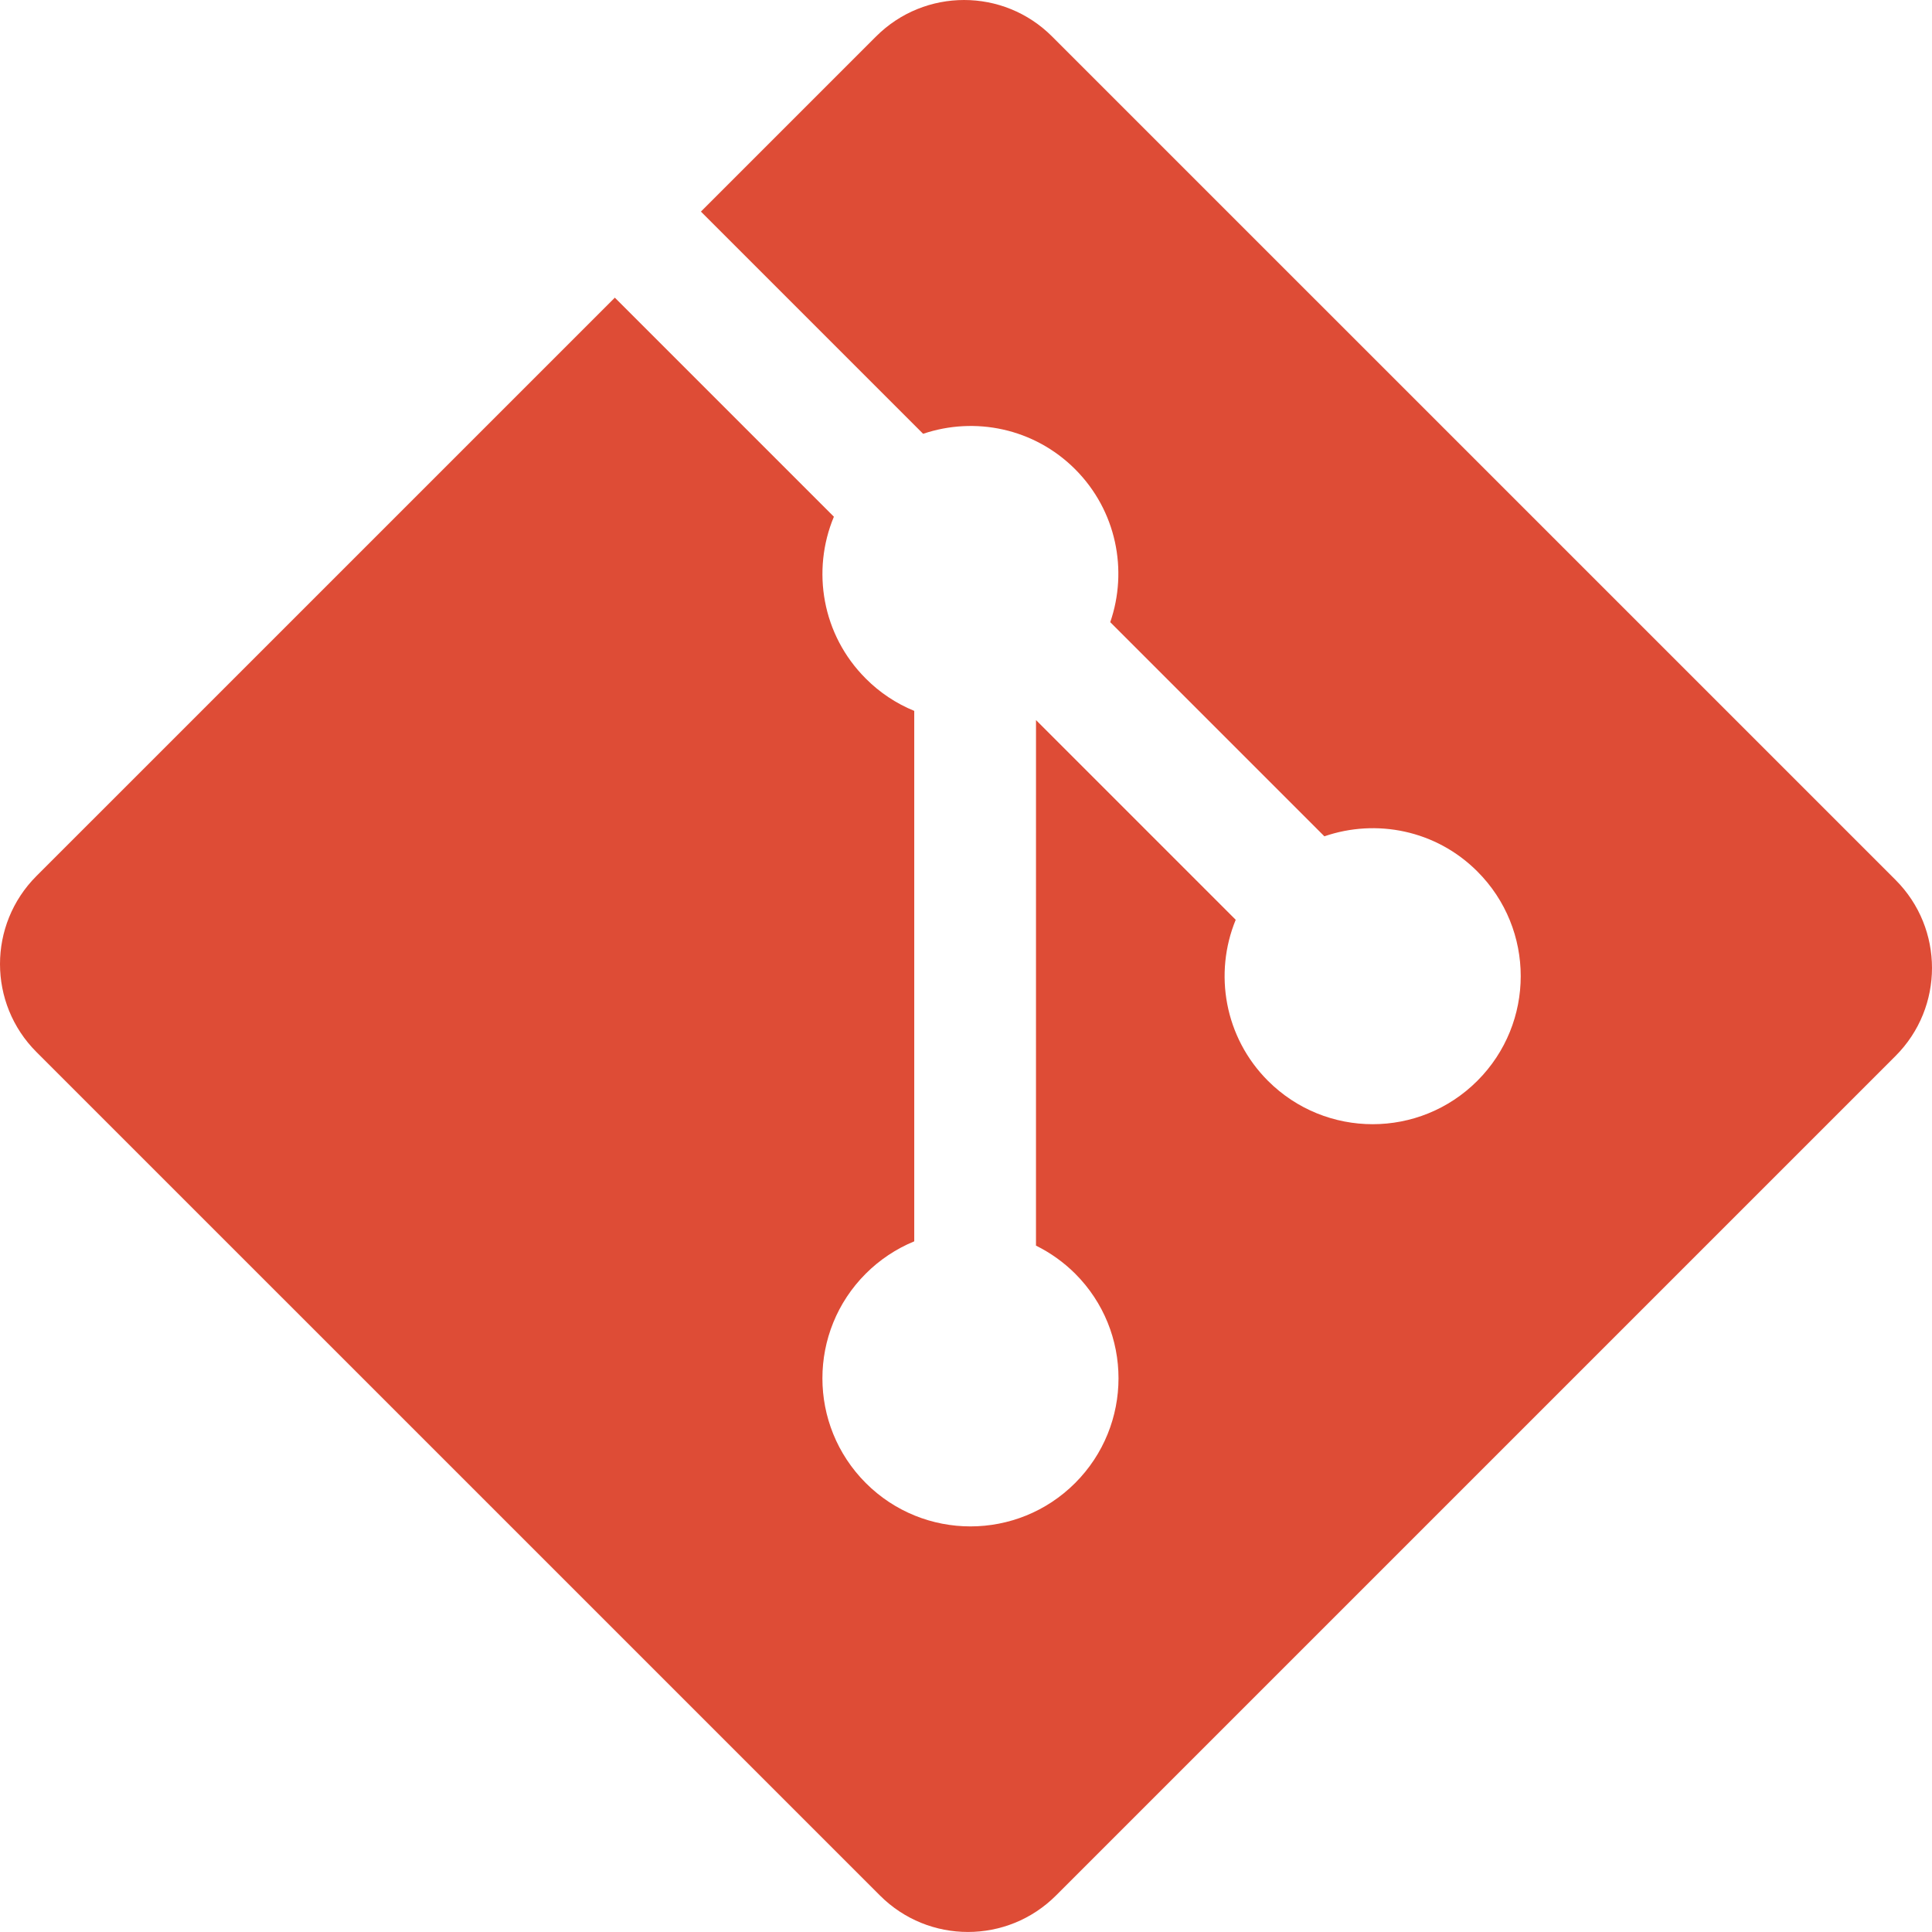
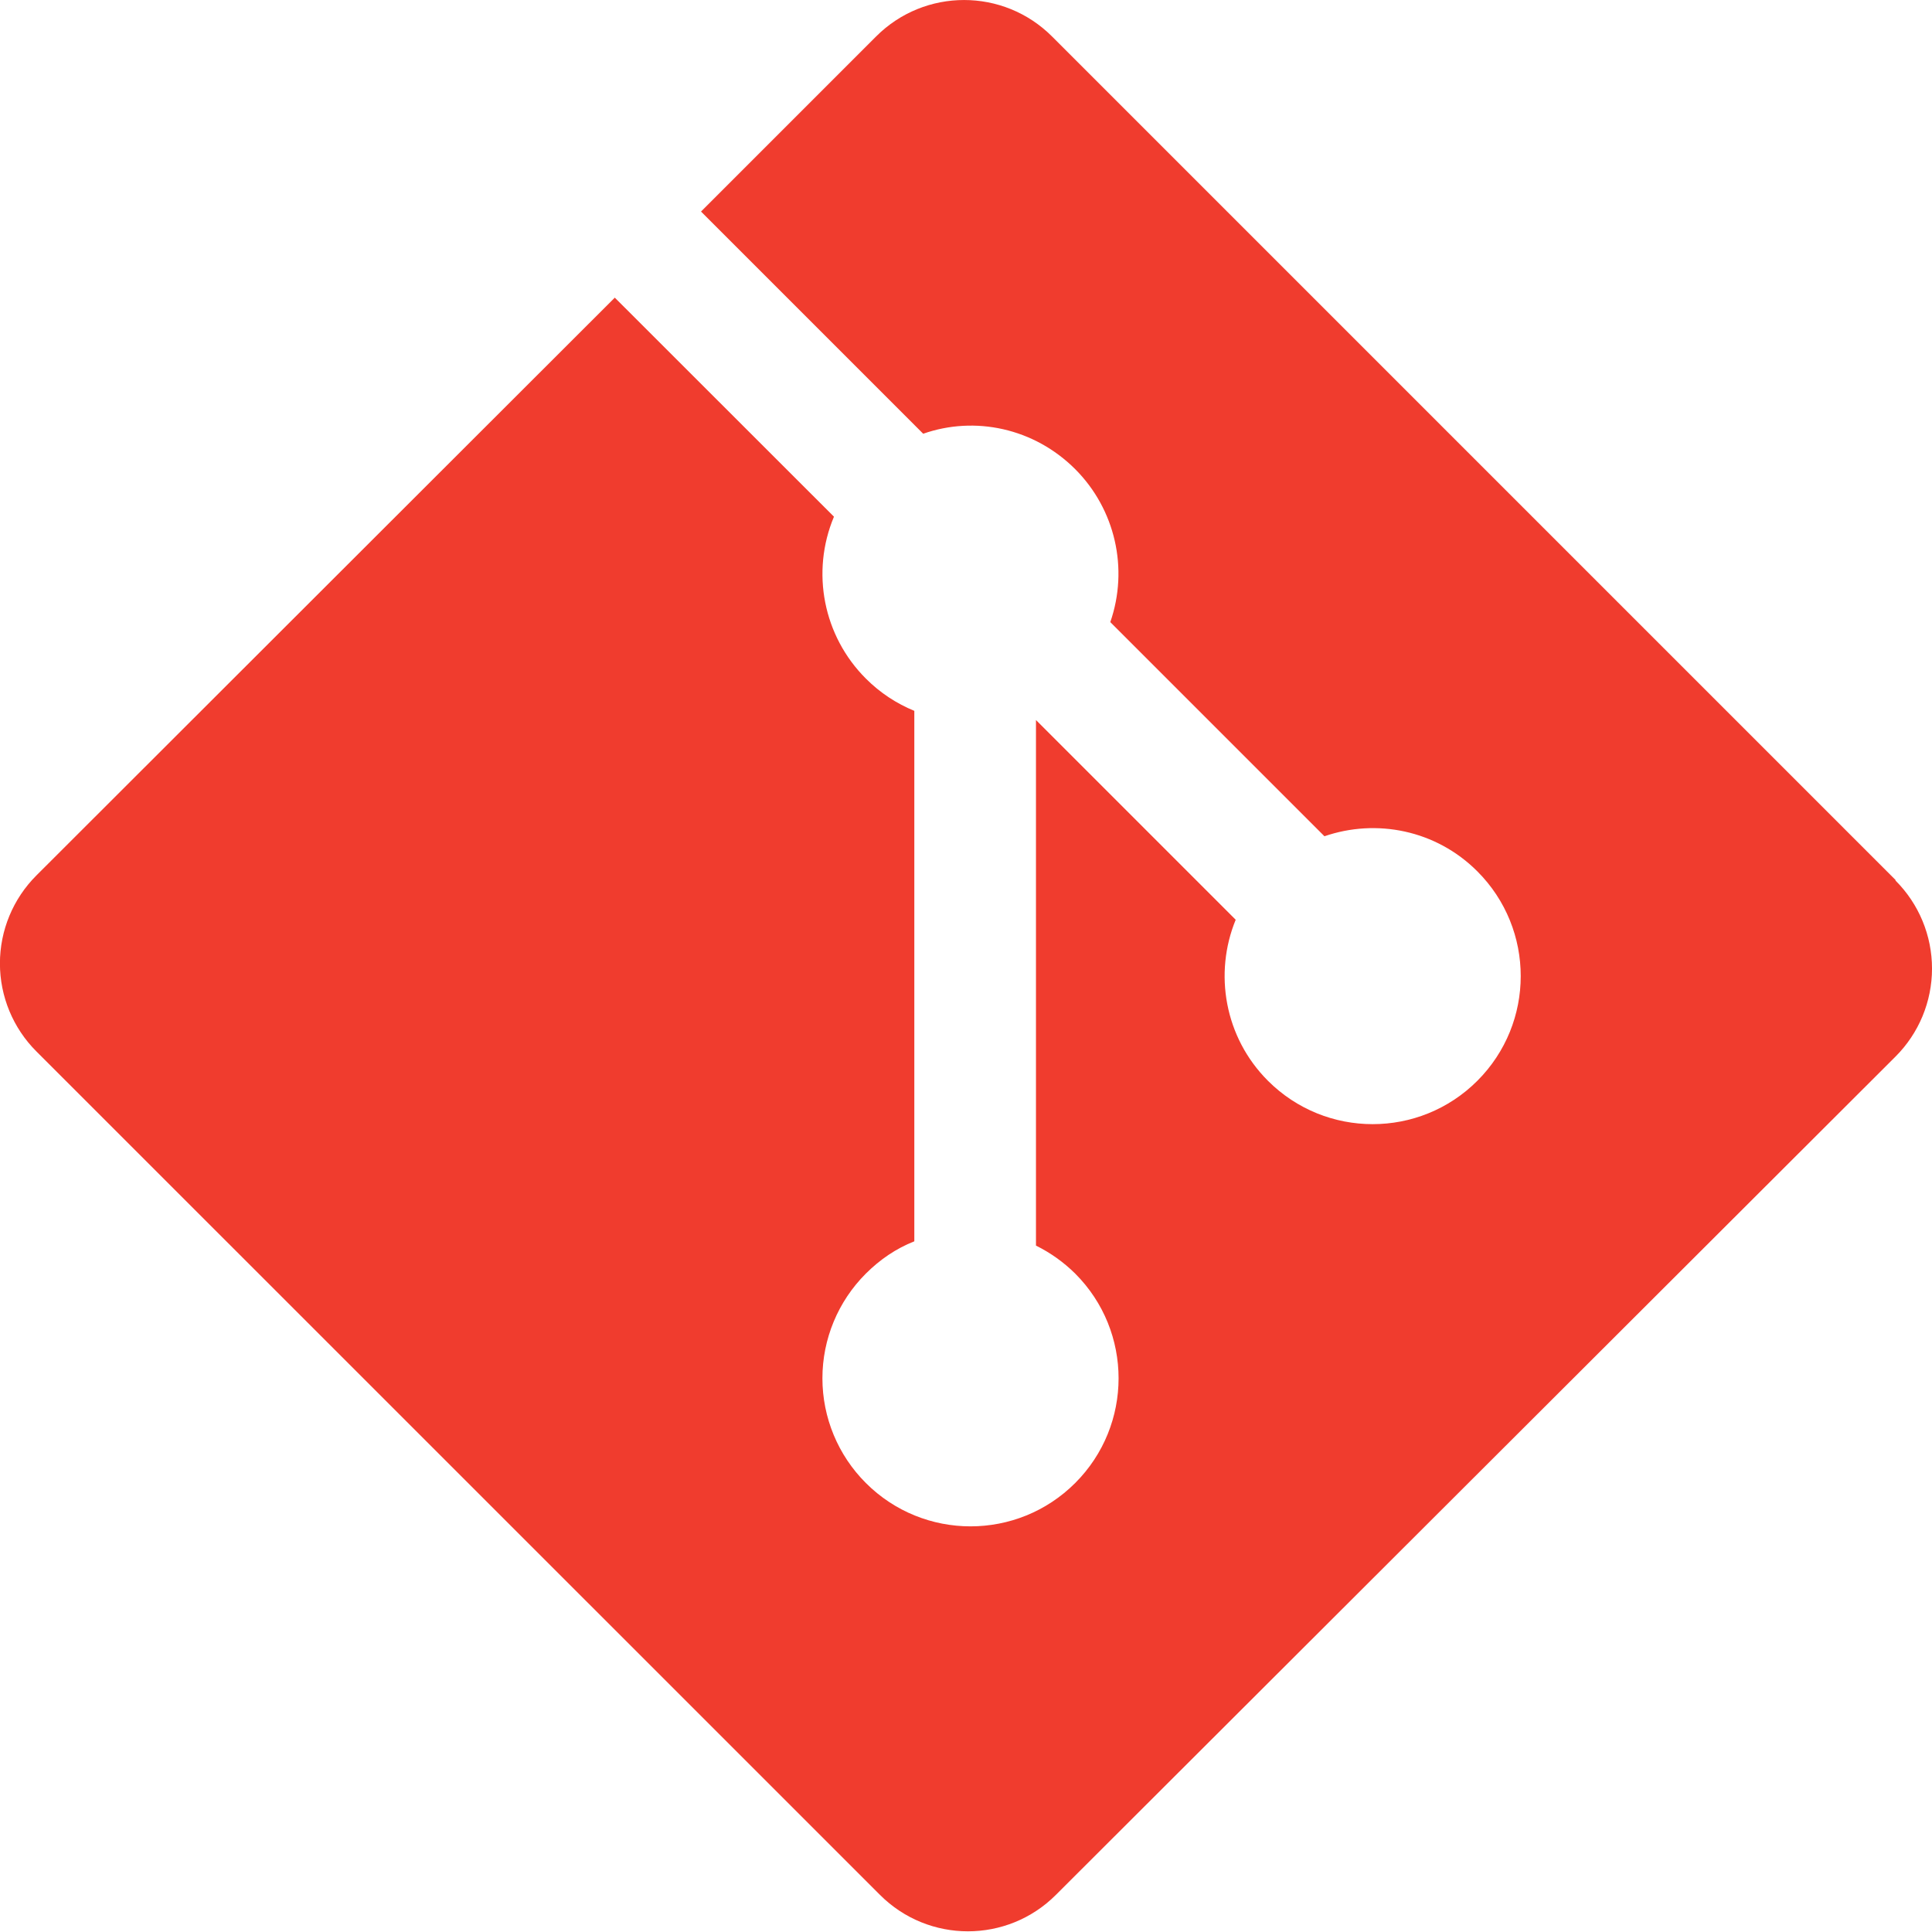
- <svg xmlns="http://www.w3.org/2000/svg" width="256" height="256" viewBox="0 0 256 256">
-   <path fill="#de4c36" d="M251.172 116.594L139.4 4.828c-6.433-6.437-16.873-6.437-23.314 0l-23.21 23.21l29.443 29.443c6.842-2.312 14.688-.761 20.142 4.693c5.48 5.489 7.02 13.402 4.652 20.266l28.375 28.376c6.865-2.365 14.786-.835 20.269 4.657c7.663 7.66 7.663 20.075 0 27.74c-7.665 7.666-20.08 7.666-27.749 0c-5.764-5.77-7.188-14.235-4.27-21.336l-26.462-26.462l-.003 69.637a19.8 19.8 0 0 1 5.188 3.71c7.663 7.66 7.663 20.076 0 27.747c-7.665 7.662-20.086 7.662-27.74 0c-7.663-7.671-7.663-20.086 0-27.746a19.7 19.7 0 0 1 6.421-4.281V94.196a19.4 19.4 0 0 1-6.421-4.281c-5.806-5.798-7.202-14.317-4.227-21.446L81.47 39.442L4.83 116.077c-6.44 6.443-6.44 16.884 0 23.322l111.774 111.768c6.435 6.438 16.873 6.438 23.316 0l111.251-111.249c6.438-6.44 6.438-16.887 0-23.324" />
+ <svg xmlns="http://www.w3.org/2000/svg" width="64" height="64" viewBox="0 0 32 32">
+   <path d="M31.396 14.575L17.425.604a2.06 2.06 0 0 0-2.914 0l-2.9 2.9 3.68 3.68c.856-.3 1.836-.095 2.518.587a2.45 2.45 0 0 1 .581 2.533l3.547 3.547c.858-.296 1.848-.105 2.533.582a2.45 2.45 0 1 1-3.469 3.468c-.72-.72-.898-1.78-.534-2.667l-3.308-3.308v8.705a2.5 2.5 0 0 1 .65.464 2.45 2.45 0 1 1-3.468 3.468 2.45 2.45 0 0 1 0-3.468c.237-.236.5-.415.803-.535v-8.786c-.292-.12-.566-.297-.803-.535a2.45 2.45 0 0 1-.528-2.681l-3.63-3.628-9.58 9.57a2.06 2.06 0 0 0 0 2.915l13.972 13.97a2.06 2.06 0 0 0 2.914 0L31.396 17.5a2.06 2.06 0 0 0 0-2.915" fill="#f03c2e" />
</svg>
